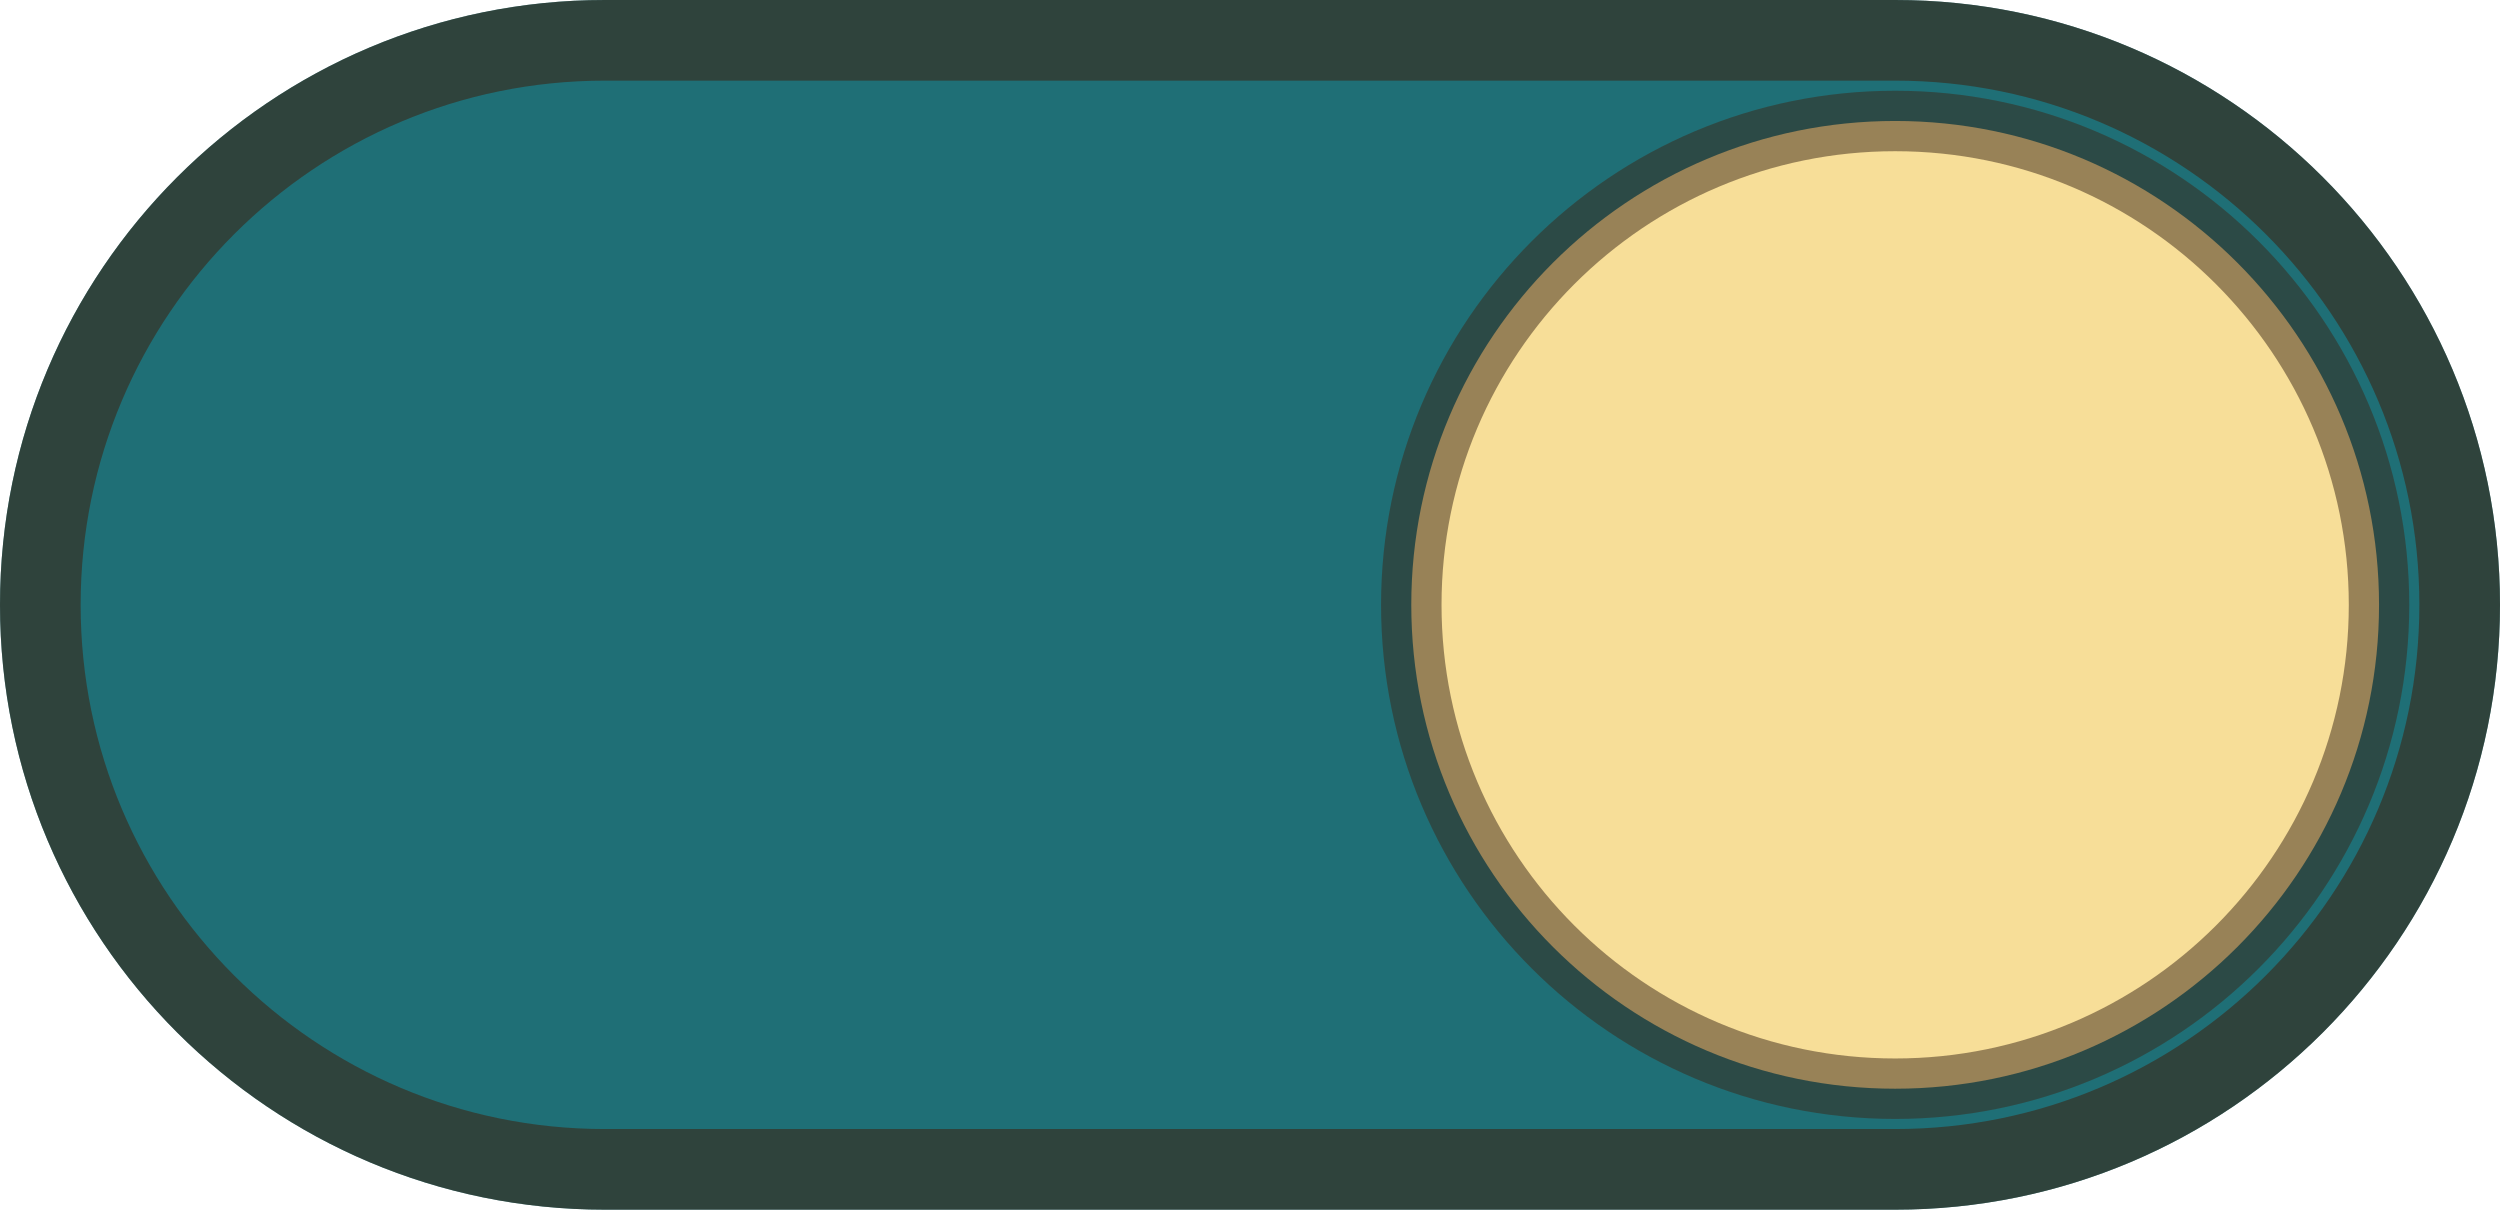
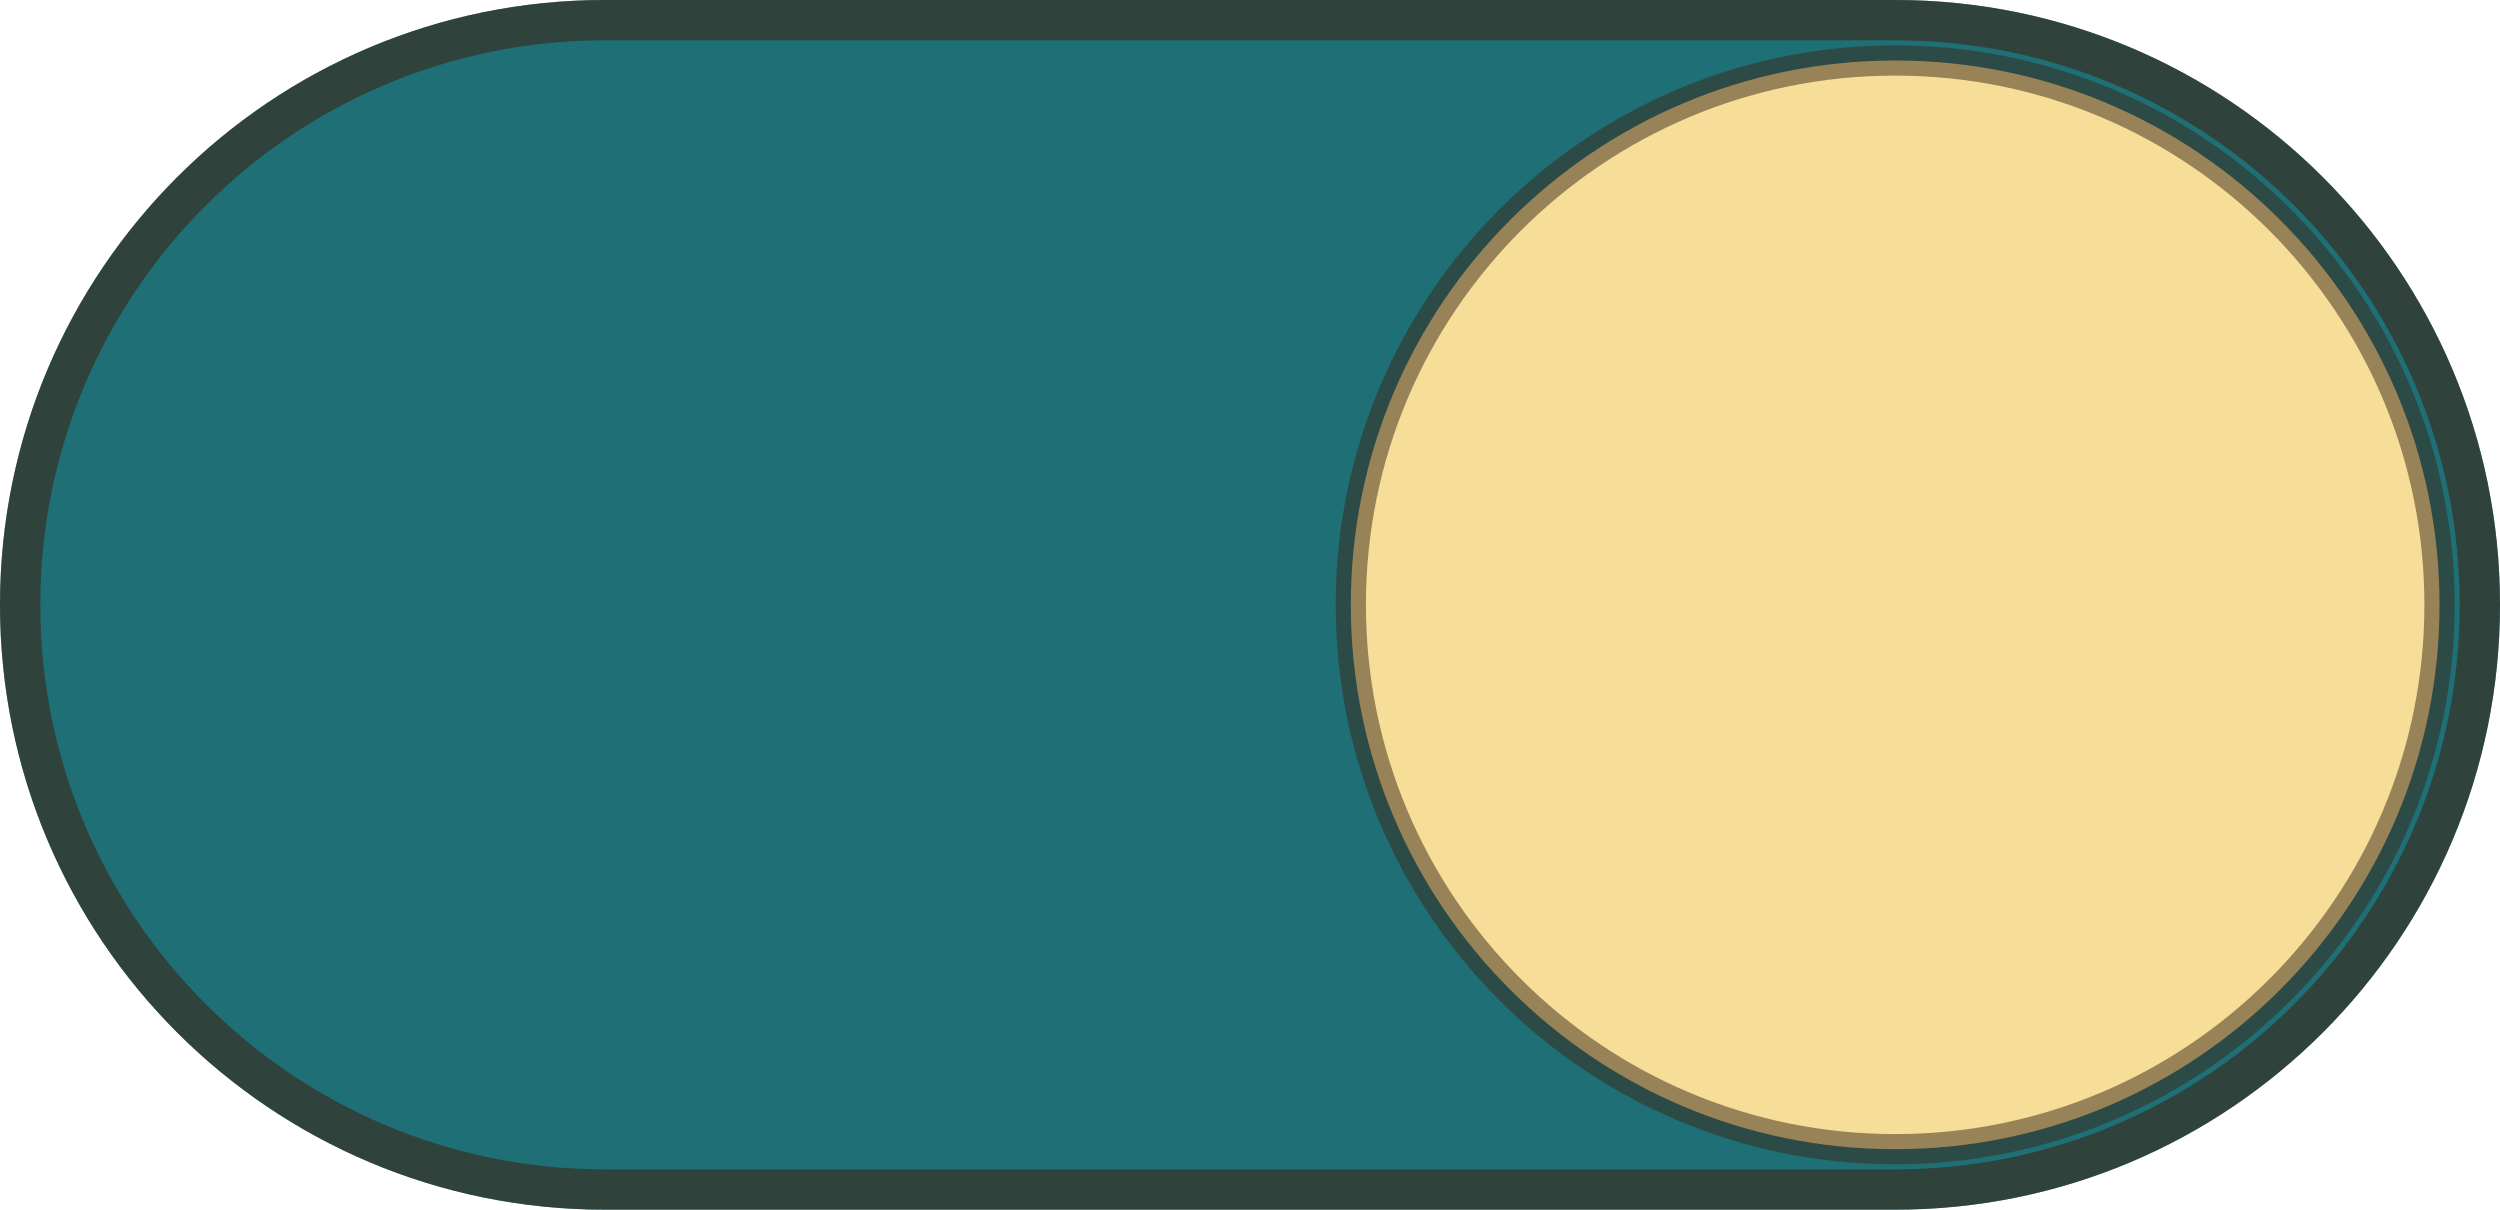
- <svg xmlns="http://www.w3.org/2000/svg" width="62" height="30" viewBox="0 0 62 30">
-   <rect x="0" y="0" width="62" height="30" rx="15" fill="#1F6F76" />
-   <rect x="1" y="1" width="60" height="28" rx="14" fill="none" stroke="#3A2616" stroke-width="2" opacity="0.6" />
-   <circle cx="47" cy="15" r="12" fill="#F7DE98" />
-   <circle cx="47" cy="15" r="12" fill="none" stroke="#3A2616" stroke-width="1.5" opacity="0.5" />
+ <svg xmlns="http://www.w3.org/2000/svg" width="124" height="60" viewBox="0 0 124 60">
+   <rect x="0" y="0" width="124" height="60" rx="30" fill="#1F6F76" />
+   <rect x="1" y="1" width="122" height="58" rx="29" fill="none" stroke="#3A2616" stroke-width="2" opacity="0.6" />
+   <circle cx="94" cy="30" r="27" fill="#F7DE98" />
+   <circle cx="94" cy="30" r="27" fill="none" stroke="#3A2616" stroke-width="1.5" opacity="0.5" />
</svg>
